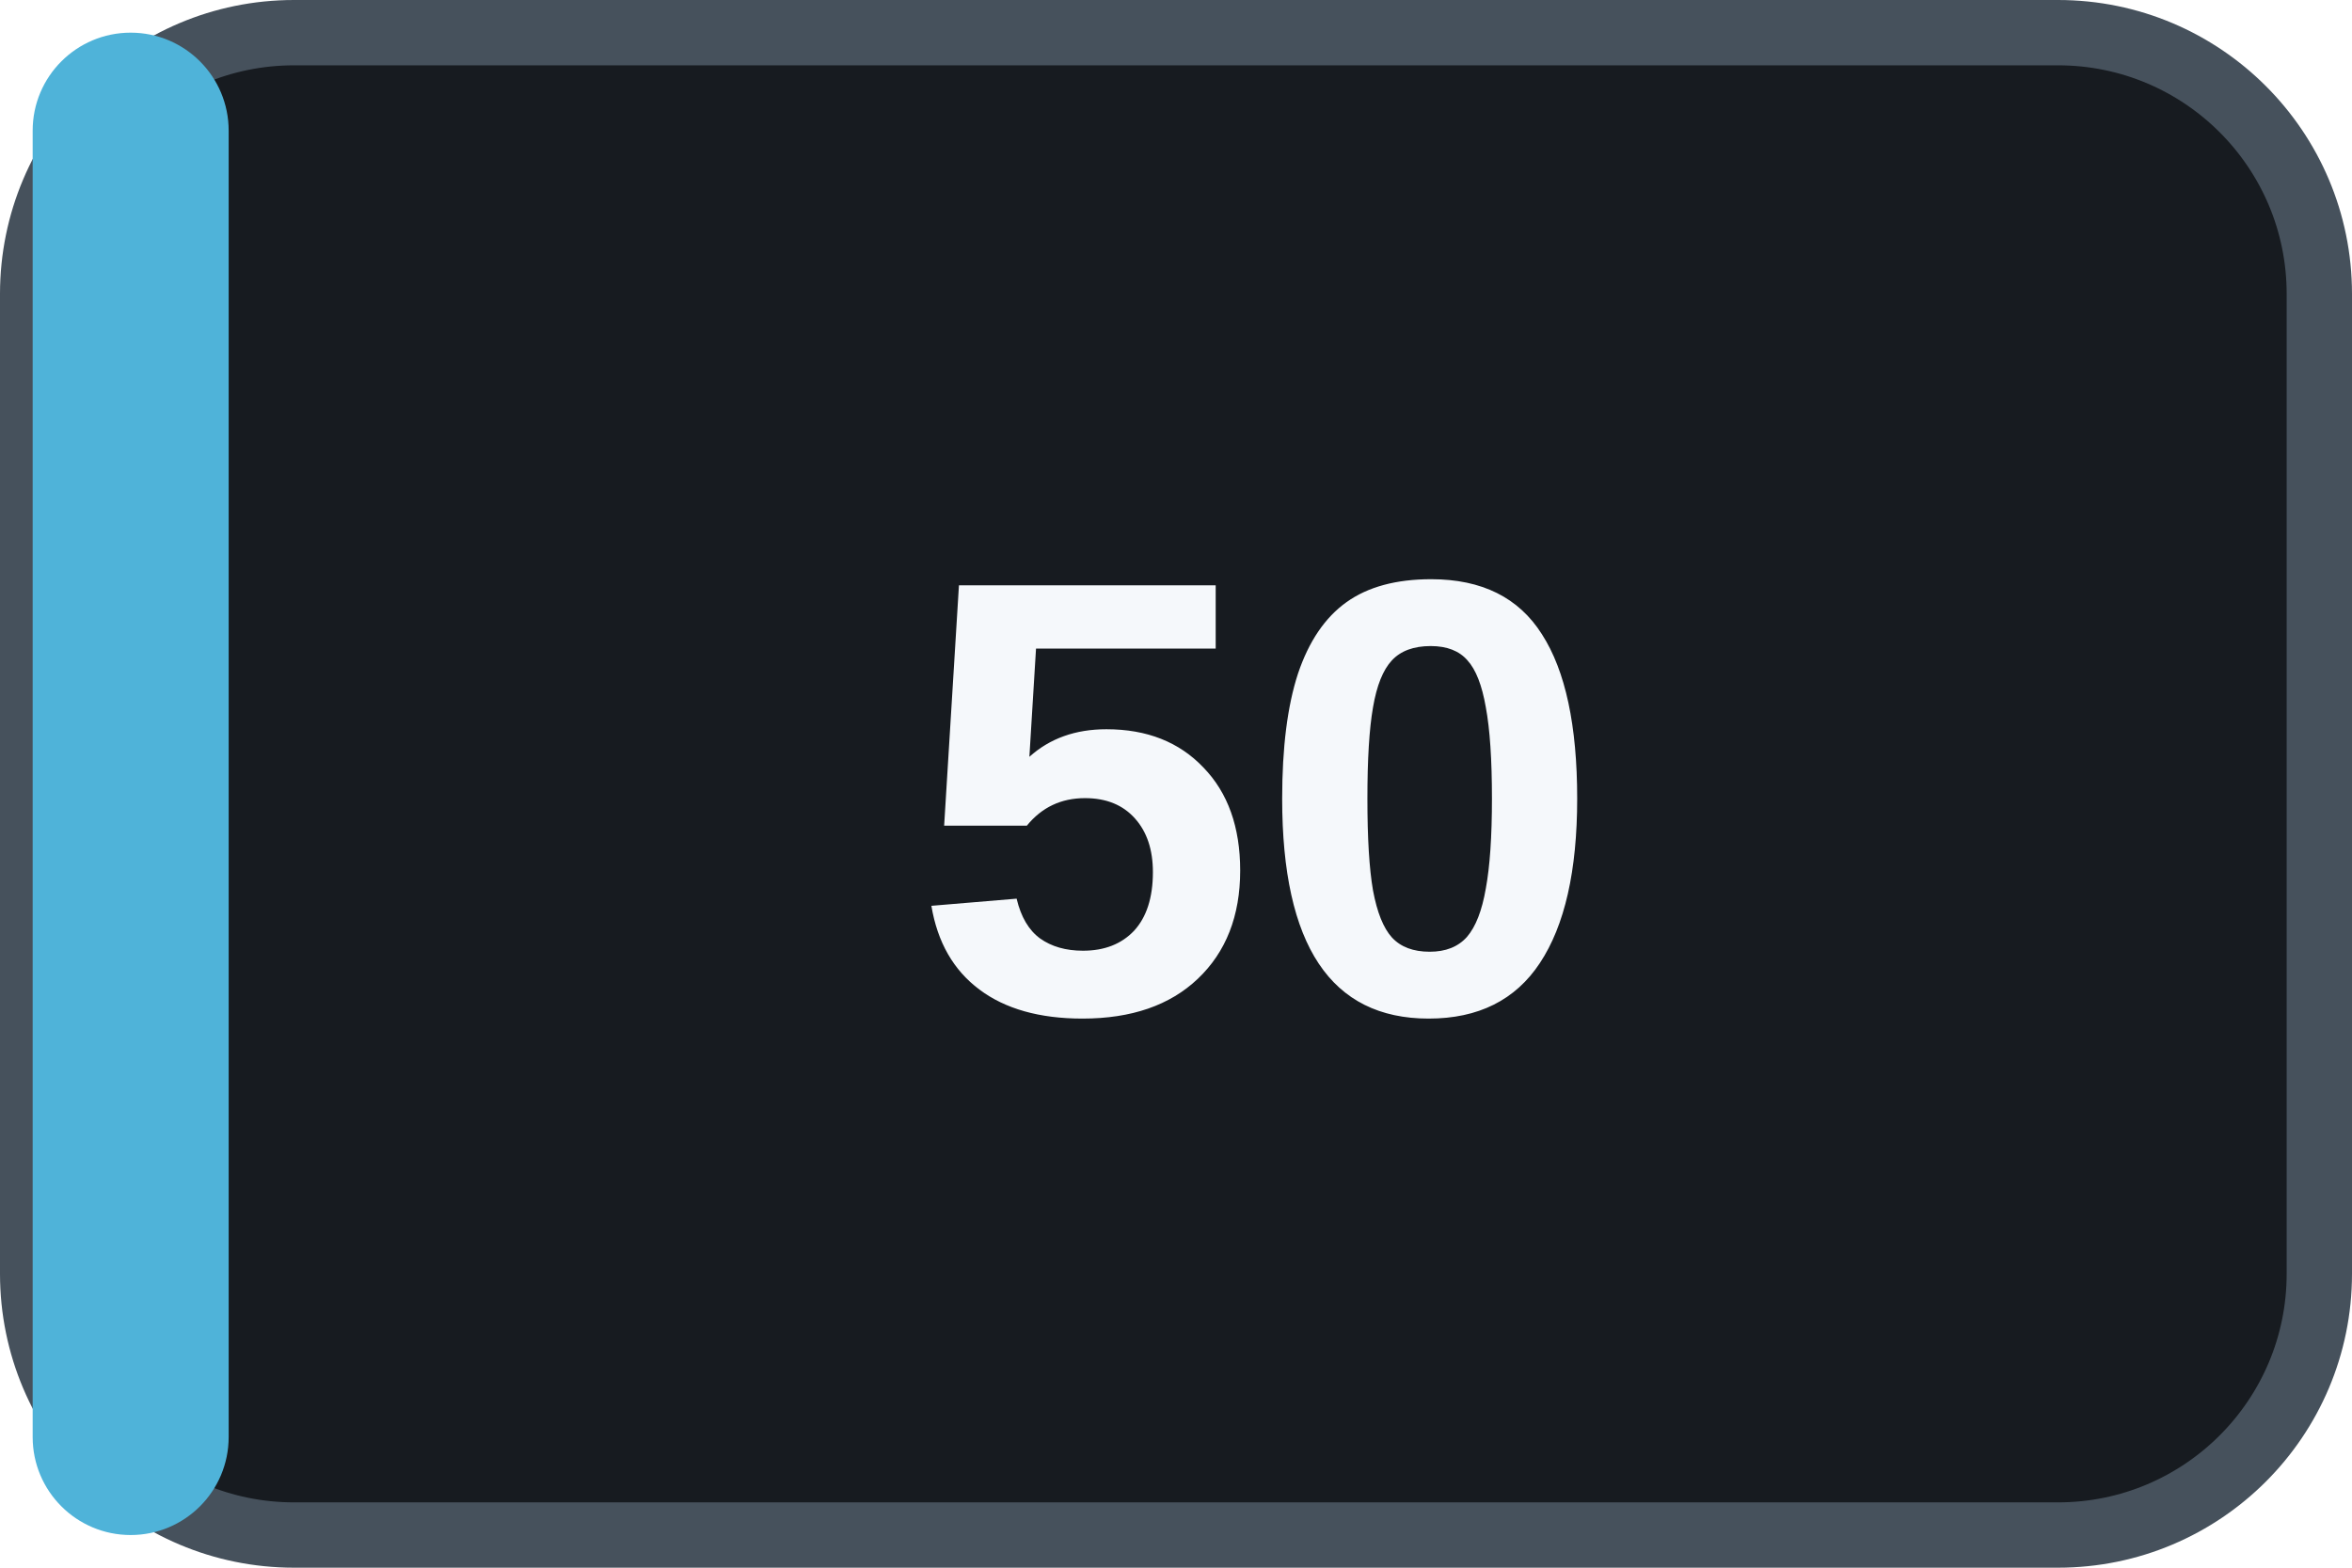
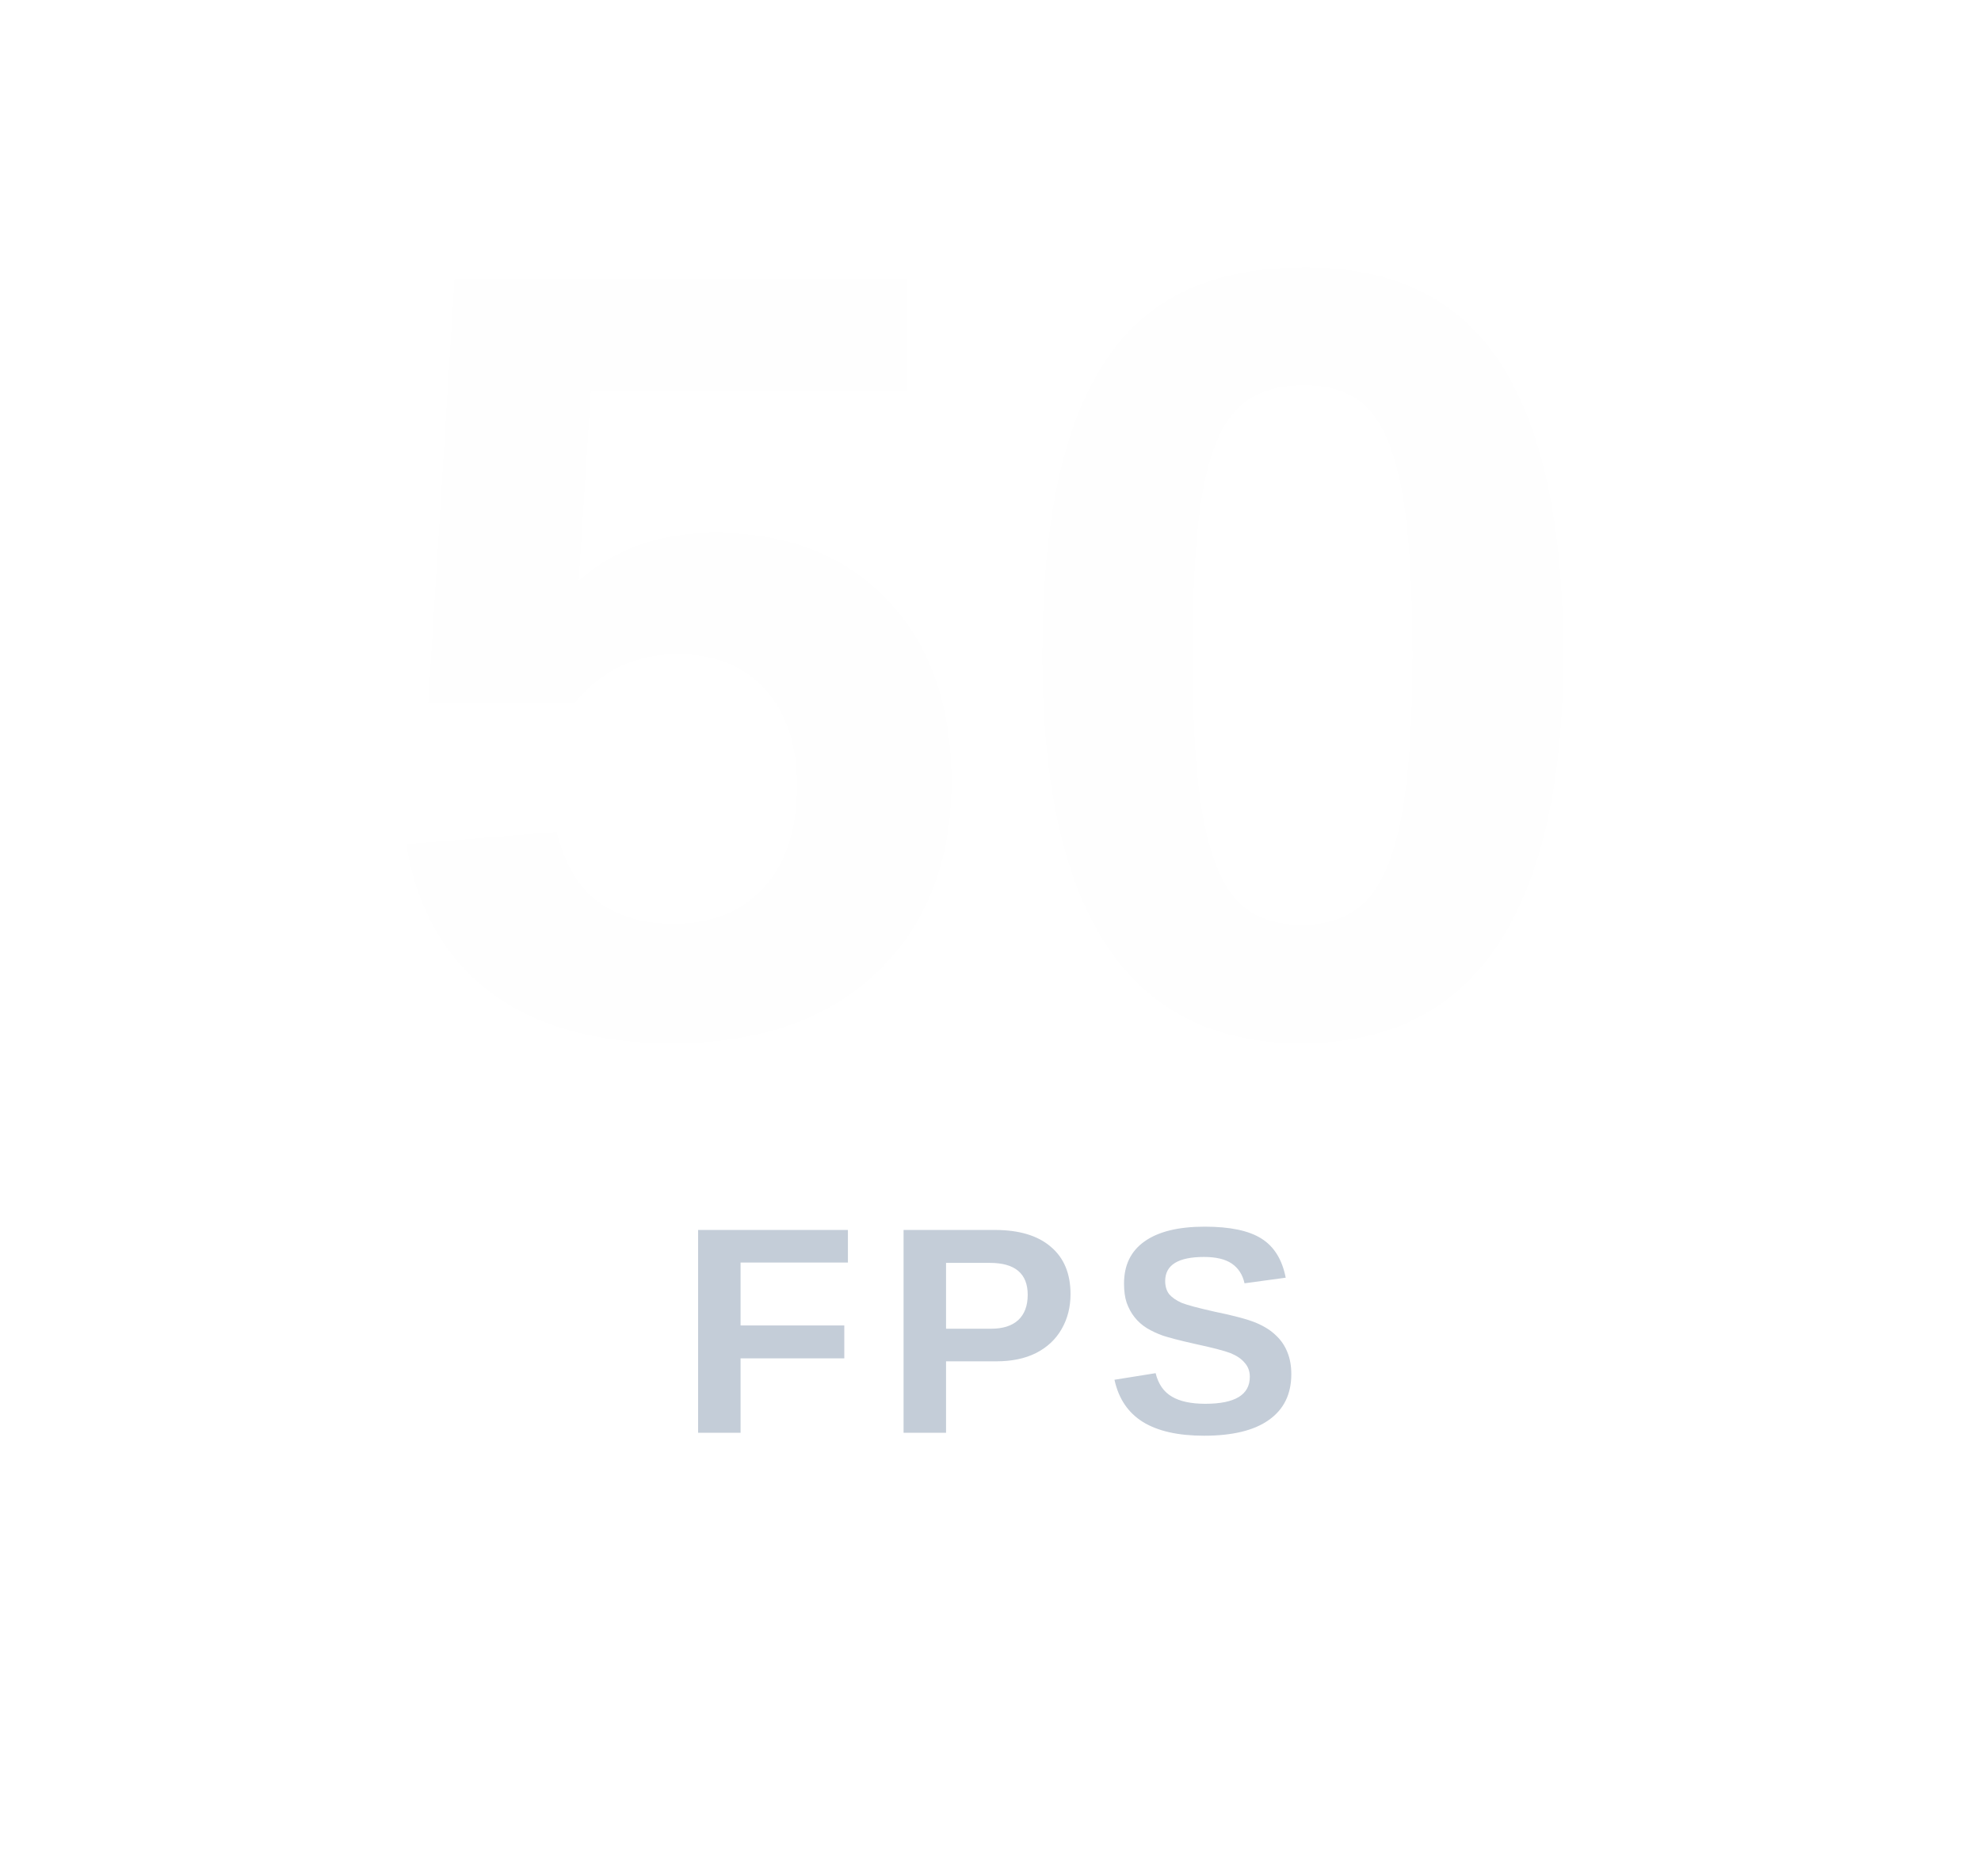
- <svg xmlns="http://www.w3.org/2000/svg" width="72" height="48" viewBox="0 0 72 48">
-   <rect x="1" y="1" width="70" height="46" rx="8" fill="#171B20" stroke="#46515C" stroke-width="2" />
-   <rect x="1" y="1" width="6" height="46" rx="3" fill="#4FB3D9" />
-   <text x="38.5" y="31" text-anchor="middle" font-family="Segoe UI, Microsoft YaHei, Arial, sans-serif" font-size="19" font-weight="700" fill="#F5F8FB">50</text>
+ <svg xmlns="http://www.w3.org/2000/svg" width="94" height="89" viewBox="0 0 94 89" role="img" aria-label="50 — FPS">
+   <text x="47" y="49" text-anchor="middle" font-family="Segoe UI, Arial, sans-serif" font-size="52" font-weight="800" letter-spacing="0.8" fill="#FEFEFE">50</text>
+   <text x="47" y="68" text-anchor="middle" font-family="Segoe UI, Arial, sans-serif" font-size="14" font-weight="700" letter-spacing="1.2" fill="#C4CDD8">FPS</text>
</svg>
